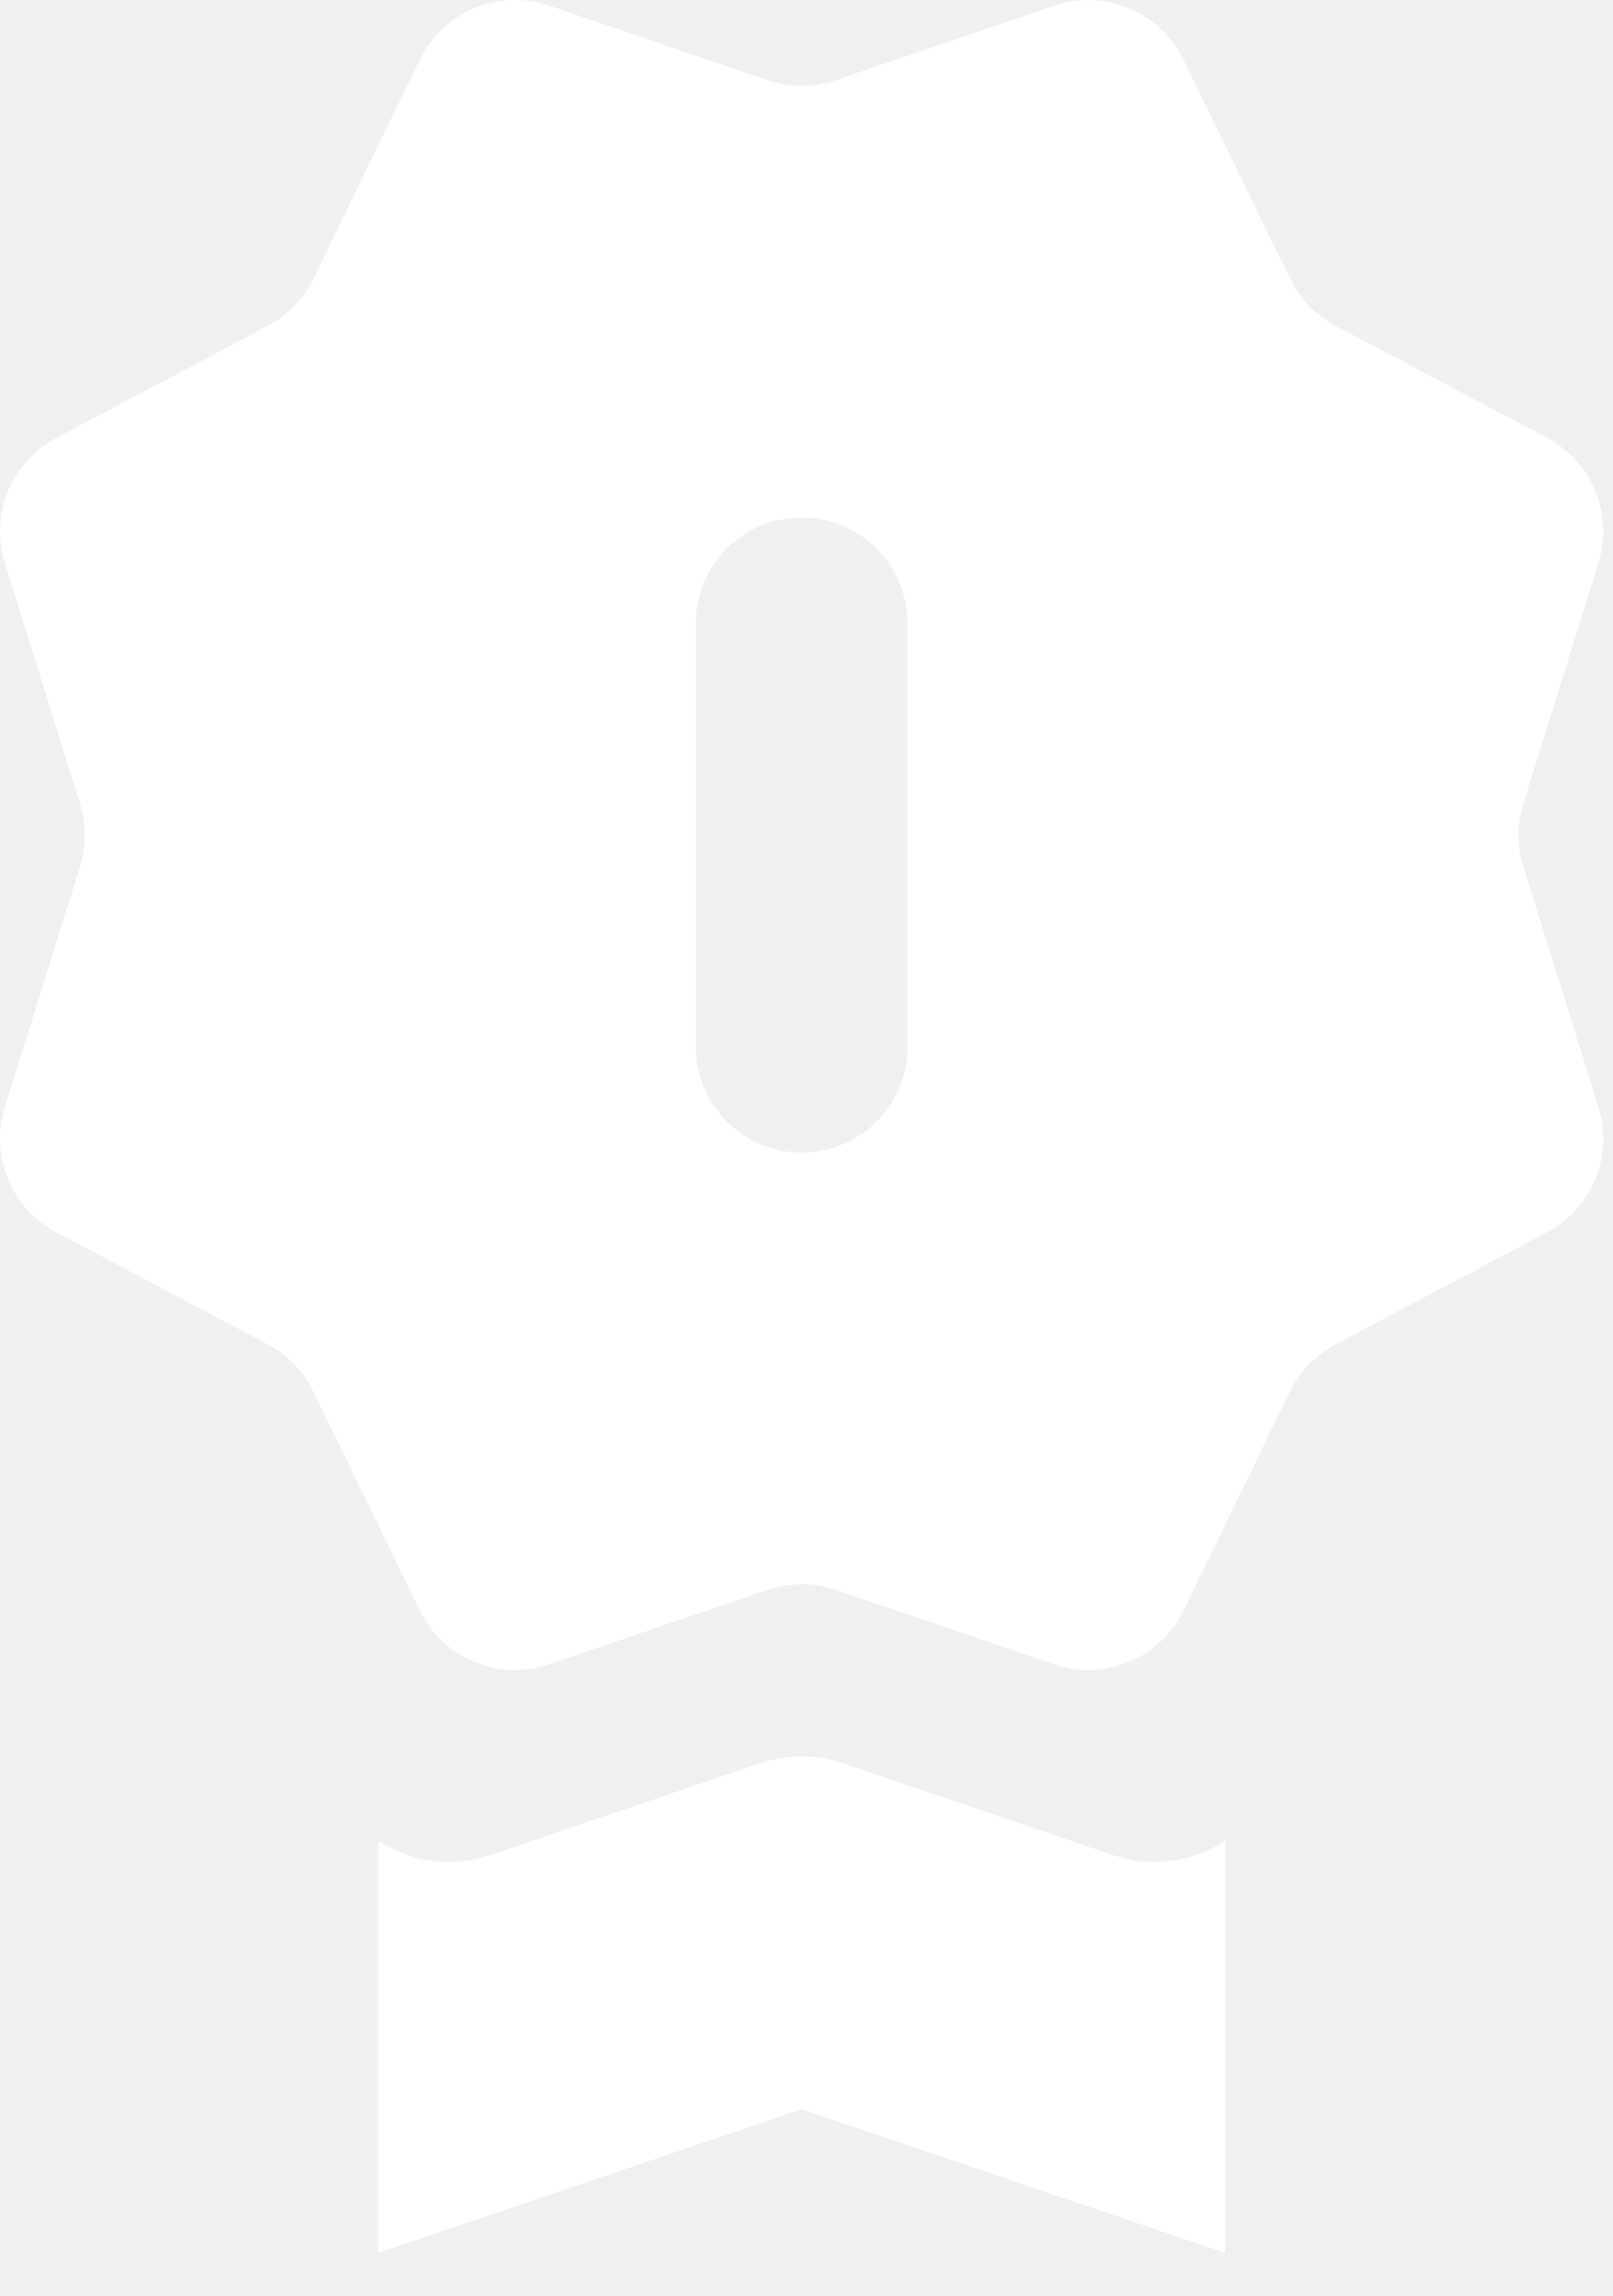
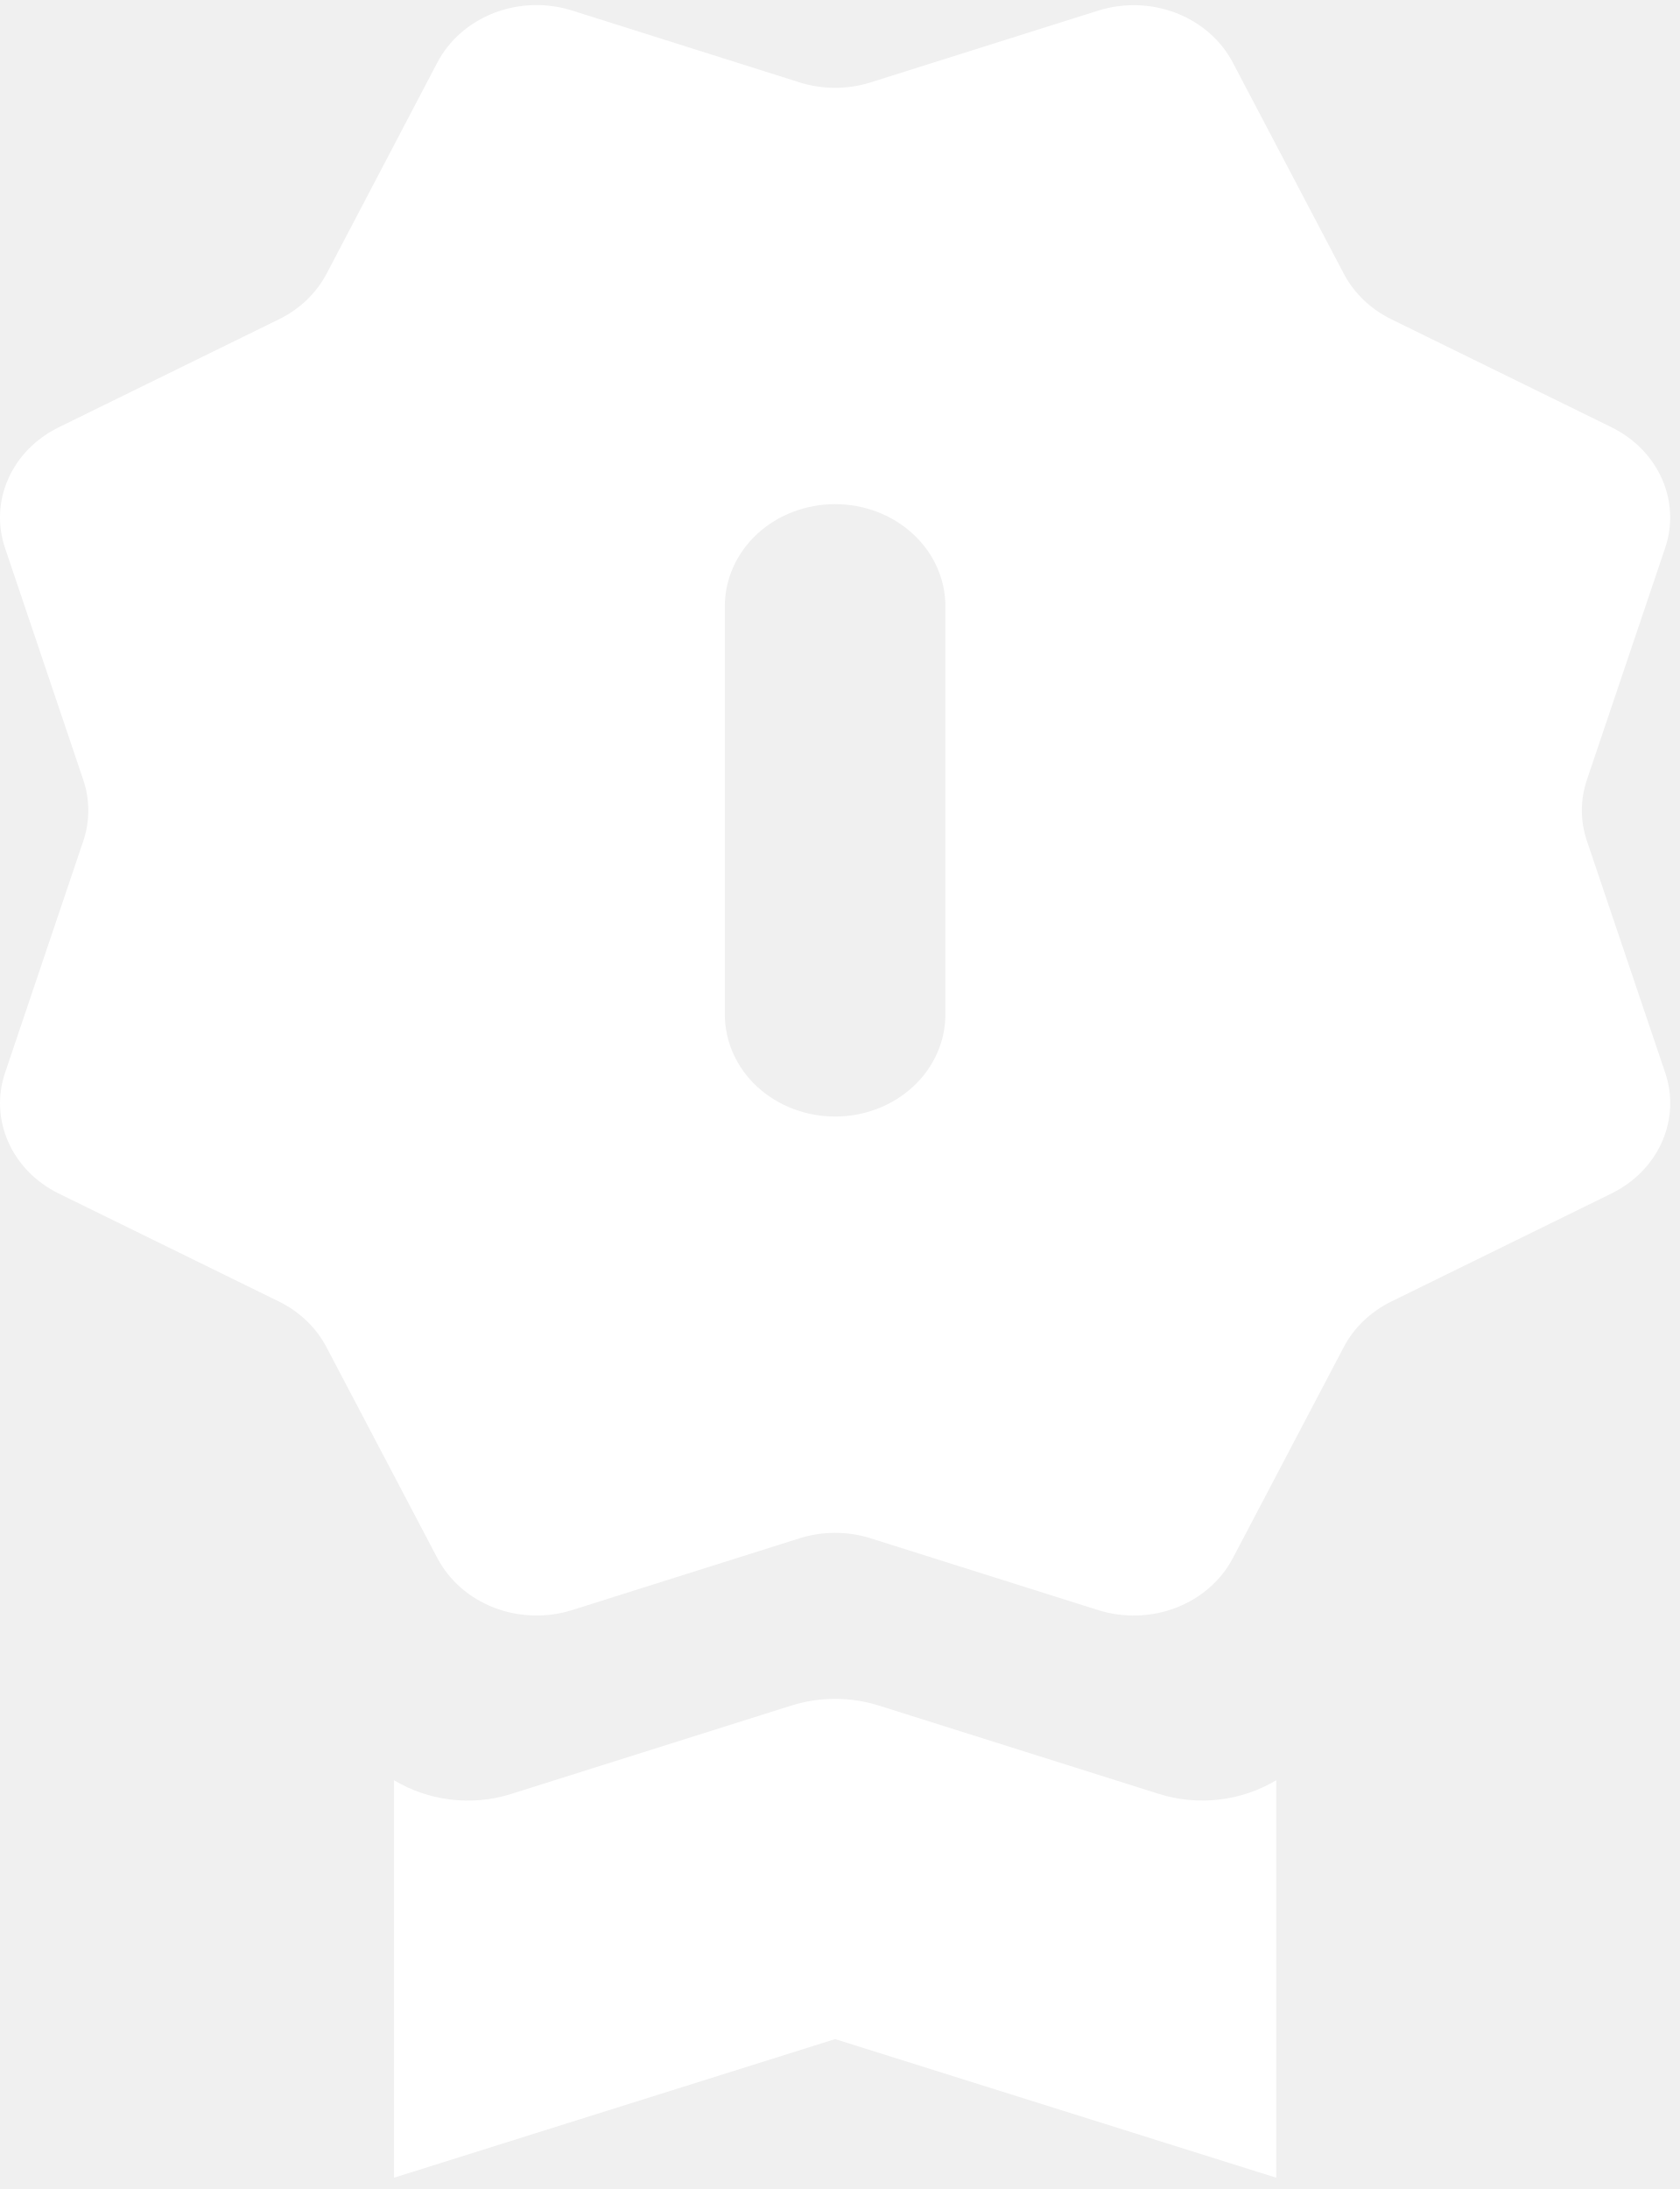
- <svg xmlns="http://www.w3.org/2000/svg" width="33" height="47" viewBox="0 0 33 47" fill="none">
-   <path d="M7.741 37.681C8.406 38.115 9.257 38.245 10.052 37.969L15.547 36.097C16.105 35.907 16.71 35.907 17.267 36.097L22.762 37.969C23.559 38.242 24.409 38.115 25.074 37.681V46.118L16.407 43.176L7.741 46.118V37.681ZM15.707 32.546L11.24 34.069C10.74 34.24 10.194 34.221 9.707 34.018C9.219 33.815 8.823 33.44 8.592 32.965L6.415 28.49C6.215 28.077 5.888 27.738 5.483 27.522L1.15 25.225C0.704 24.988 0.355 24.602 0.163 24.135C-0.029 23.668 -0.052 23.148 0.099 22.666L1.637 17.741C1.768 17.321 1.768 16.871 1.637 16.45L0.099 11.525C-0.052 11.043 -0.03 10.522 0.163 10.055C0.355 9.587 0.705 9.201 1.152 8.964L5.485 6.668C5.89 6.452 6.216 6.114 6.417 5.701L8.592 1.221C8.823 0.745 9.219 0.371 9.707 0.167C10.194 -0.036 10.74 -0.055 11.24 0.116L15.707 1.641C16.161 1.796 16.653 1.796 17.107 1.641L21.575 0.118C22.075 -0.052 22.62 -0.034 23.108 0.169C23.595 0.373 23.992 0.747 24.222 1.223L26.4 5.699C26.6 6.113 26.926 6.452 27.332 6.668L31.665 8.964C32.11 9.201 32.459 9.587 32.651 10.053C32.843 10.52 32.866 11.039 32.716 11.521L31.177 16.448C31.046 16.868 31.046 17.319 31.177 17.739L32.716 22.664C32.867 23.147 32.844 23.667 32.652 24.135C32.459 24.602 32.11 24.988 31.663 25.225L27.332 27.522C26.927 27.737 26.6 28.076 26.4 28.488L24.222 32.967C23.991 33.442 23.595 33.816 23.107 34.019C22.62 34.222 22.075 34.24 21.575 34.069L17.107 32.546C16.653 32.392 16.161 32.392 15.707 32.546ZM16.407 10.594C15.833 10.594 15.281 10.822 14.875 11.228C14.469 11.635 14.241 12.186 14.241 12.76V21.427C14.241 22.002 14.469 22.553 14.875 22.959C15.281 23.365 15.833 23.594 16.407 23.594C16.982 23.594 17.533 23.365 17.939 22.959C18.346 22.553 18.574 22.002 18.574 21.427V12.76C18.574 12.186 18.346 11.635 17.939 11.228C17.533 10.822 16.982 10.594 16.407 10.594Z" fill="white" />
+ <svg xmlns="http://www.w3.org/2000/svg" class="vector" width="33" height="43" viewBox="0 0 33 43" fill="none">
+   <path d="M7.741 34.97C8.406 35.371 9.257 35.491 10.052 35.237L15.547 33.504C16.105 33.328 16.71 33.328 17.267 33.504L22.762 35.237C23.559 35.489 24.409 35.371 25.074 34.97V42.778L16.407 40.055L7.741 42.778V34.97ZM15.707 30.218L11.24 31.628C10.74 31.785 10.194 31.768 9.707 31.58C9.219 31.392 8.823 31.045 8.592 30.605L6.415 26.465C6.215 26.082 5.888 25.768 5.483 25.568L1.15 23.443C0.704 23.224 0.355 22.867 0.163 22.434C-0.029 22.002 -0.052 21.521 0.099 21.075L1.637 16.518C1.768 16.129 1.768 15.712 1.637 15.323L0.099 10.765C-0.052 10.319 -0.03 9.837 0.163 9.404C0.355 8.971 0.705 8.614 1.152 8.395L5.485 6.27C5.89 6.071 6.216 5.757 6.417 5.376L8.592 1.229C8.823 0.789 9.219 0.443 9.707 0.254C10.194 0.066 10.74 0.049 11.24 0.207L15.707 1.618C16.161 1.761 16.653 1.761 17.107 1.618L21.575 0.209C22.075 0.051 22.62 0.068 23.108 0.256C23.595 0.445 23.992 0.791 24.222 1.231L26.4 5.374C26.6 5.756 26.926 6.07 27.332 6.27L31.665 8.395C32.11 8.615 32.459 8.971 32.651 9.403C32.843 9.835 32.866 10.315 32.716 10.761L31.177 15.321C31.046 15.71 31.046 16.127 31.177 16.516L32.716 21.073C32.867 21.52 32.844 22.001 32.652 22.434C32.459 22.867 32.11 23.224 31.663 23.443L27.332 25.568C26.927 25.768 26.6 26.081 26.4 26.463L24.222 30.607C23.991 31.047 23.595 31.393 23.107 31.581C22.62 31.769 22.075 31.785 21.575 31.628L17.107 30.218C16.653 30.075 16.161 30.075 15.707 30.218ZM16.407 9.903C15.833 9.903 15.281 10.114 14.875 10.49C14.469 10.866 14.241 11.376 14.241 11.908V19.928C14.241 20.46 14.469 20.97 14.875 21.346C15.281 21.722 15.833 21.933 16.407 21.933C16.982 21.933 17.533 21.722 17.939 21.346C18.346 20.97 18.574 20.46 18.574 19.928V11.908C18.574 11.376 18.346 10.866 17.939 10.49C17.533 10.114 16.982 9.903 16.407 9.903Z" fill="white" />
</svg>
